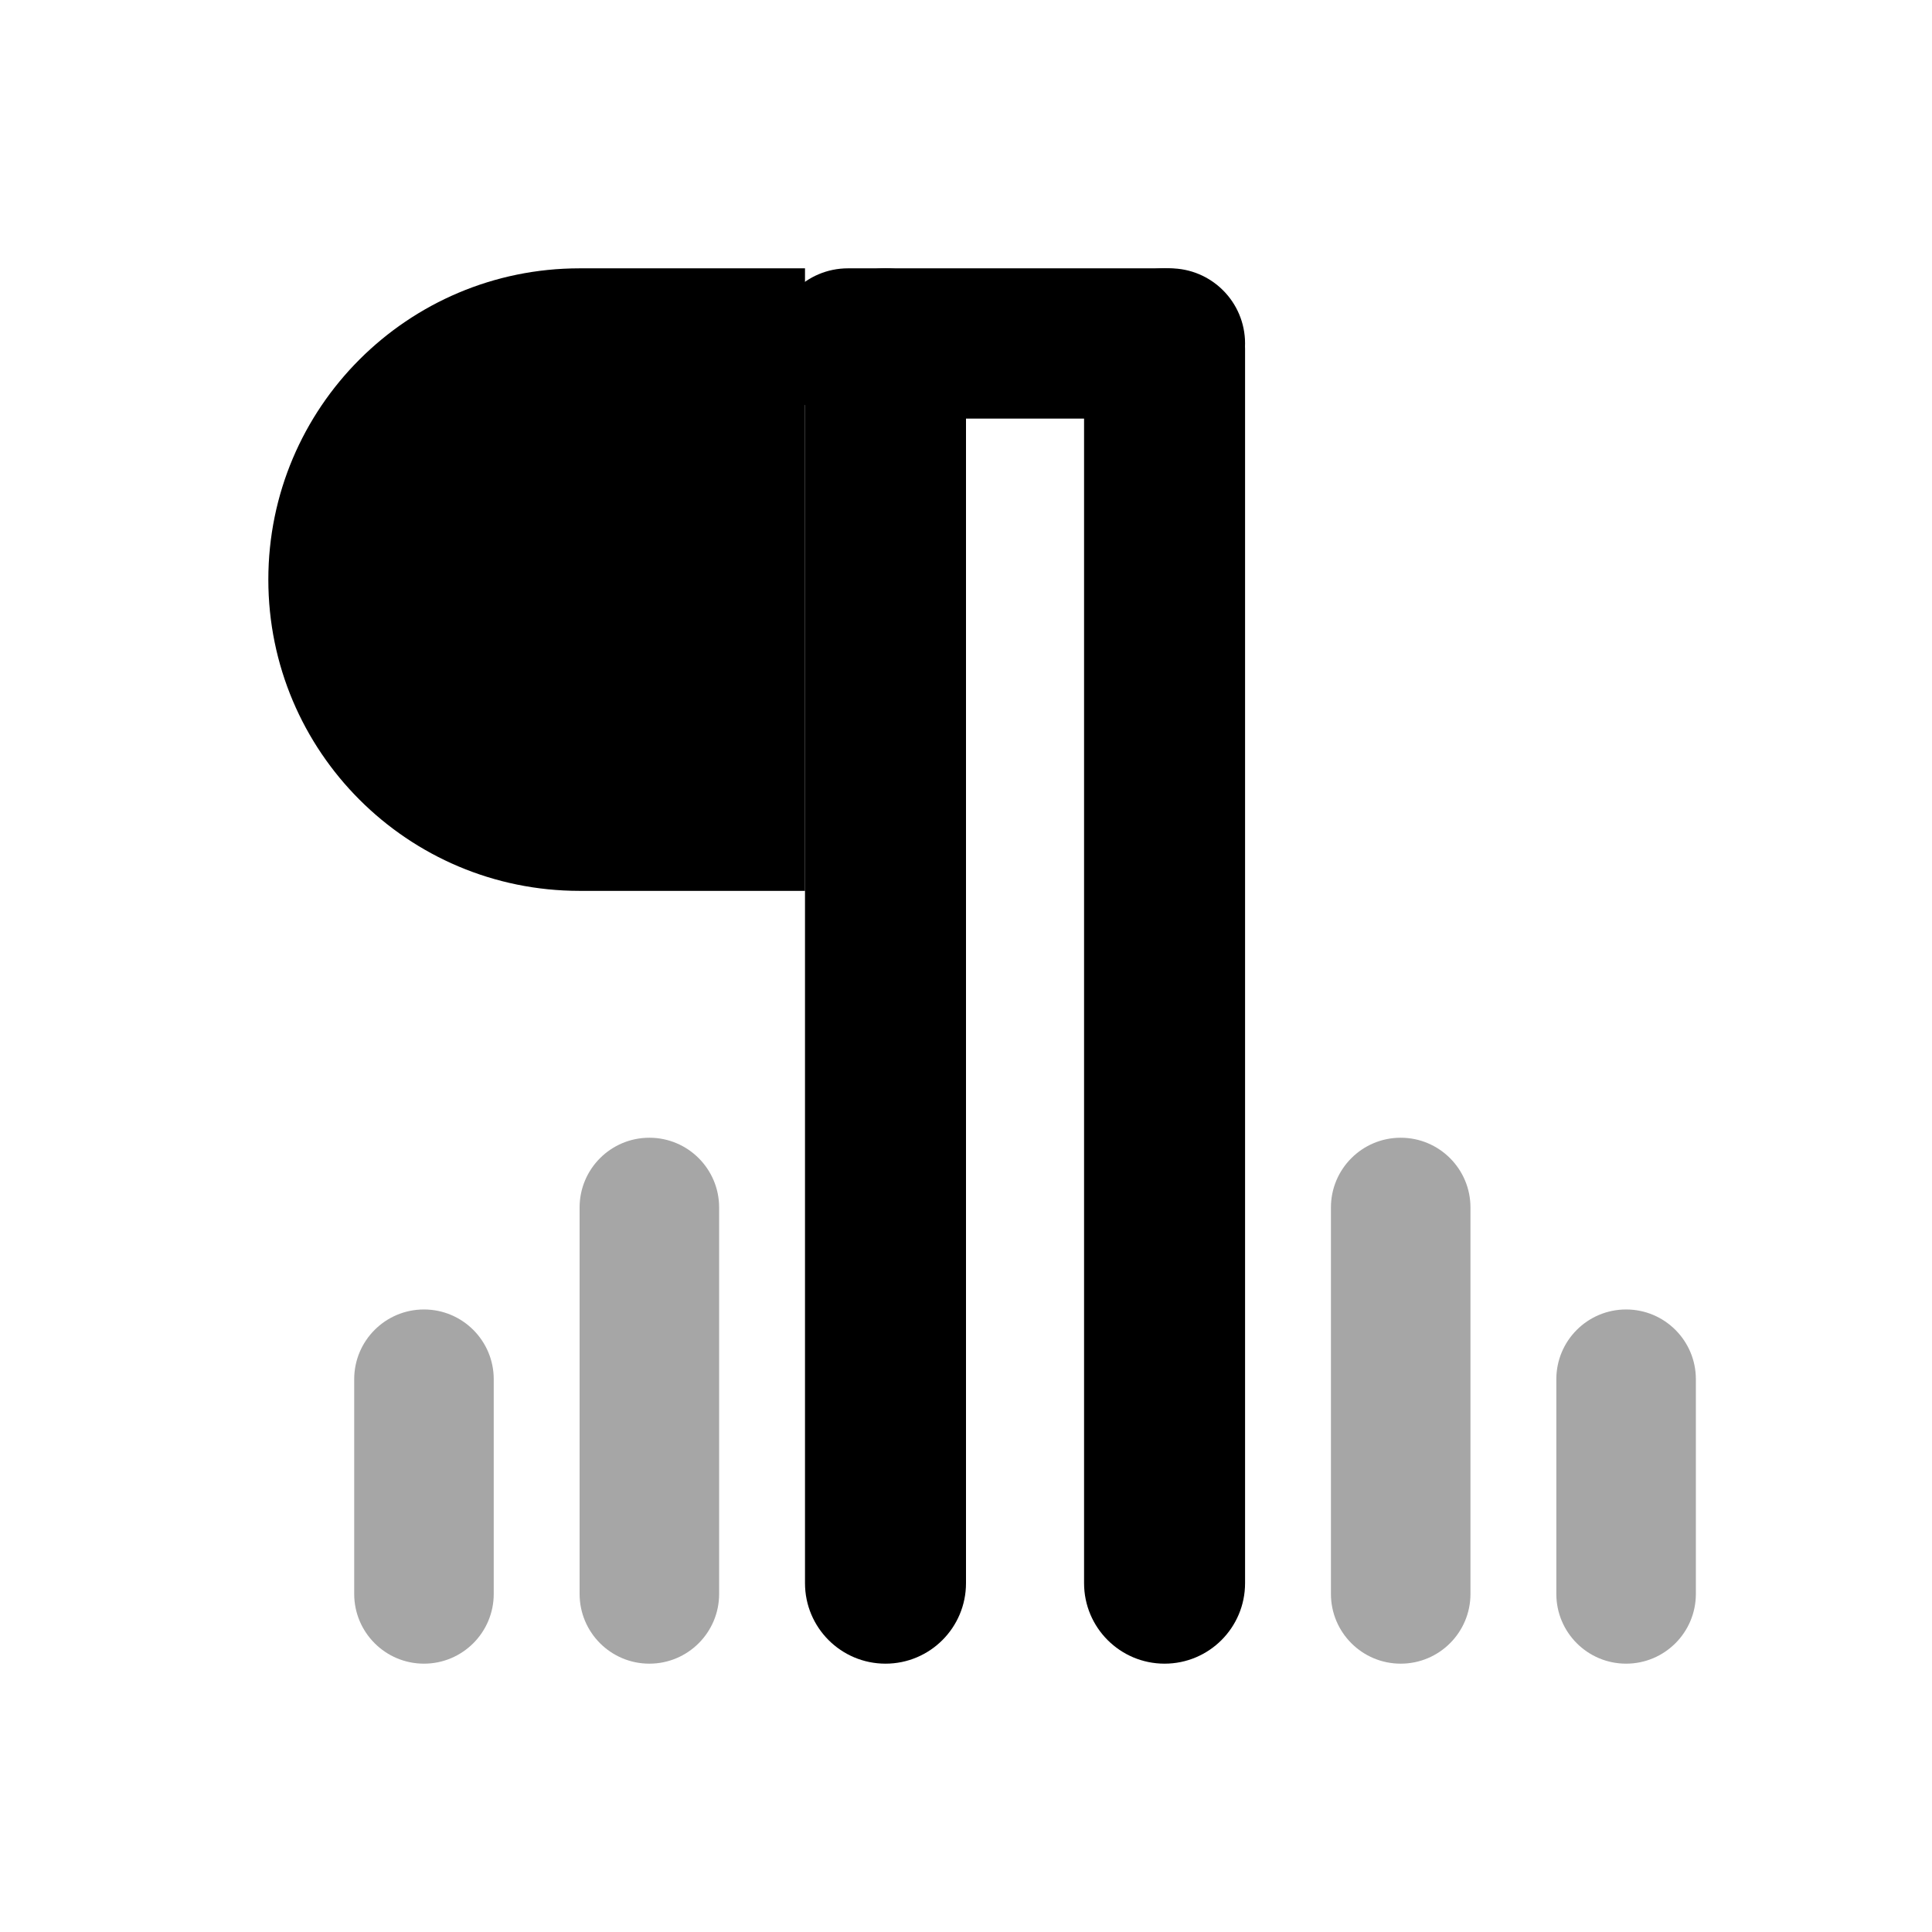
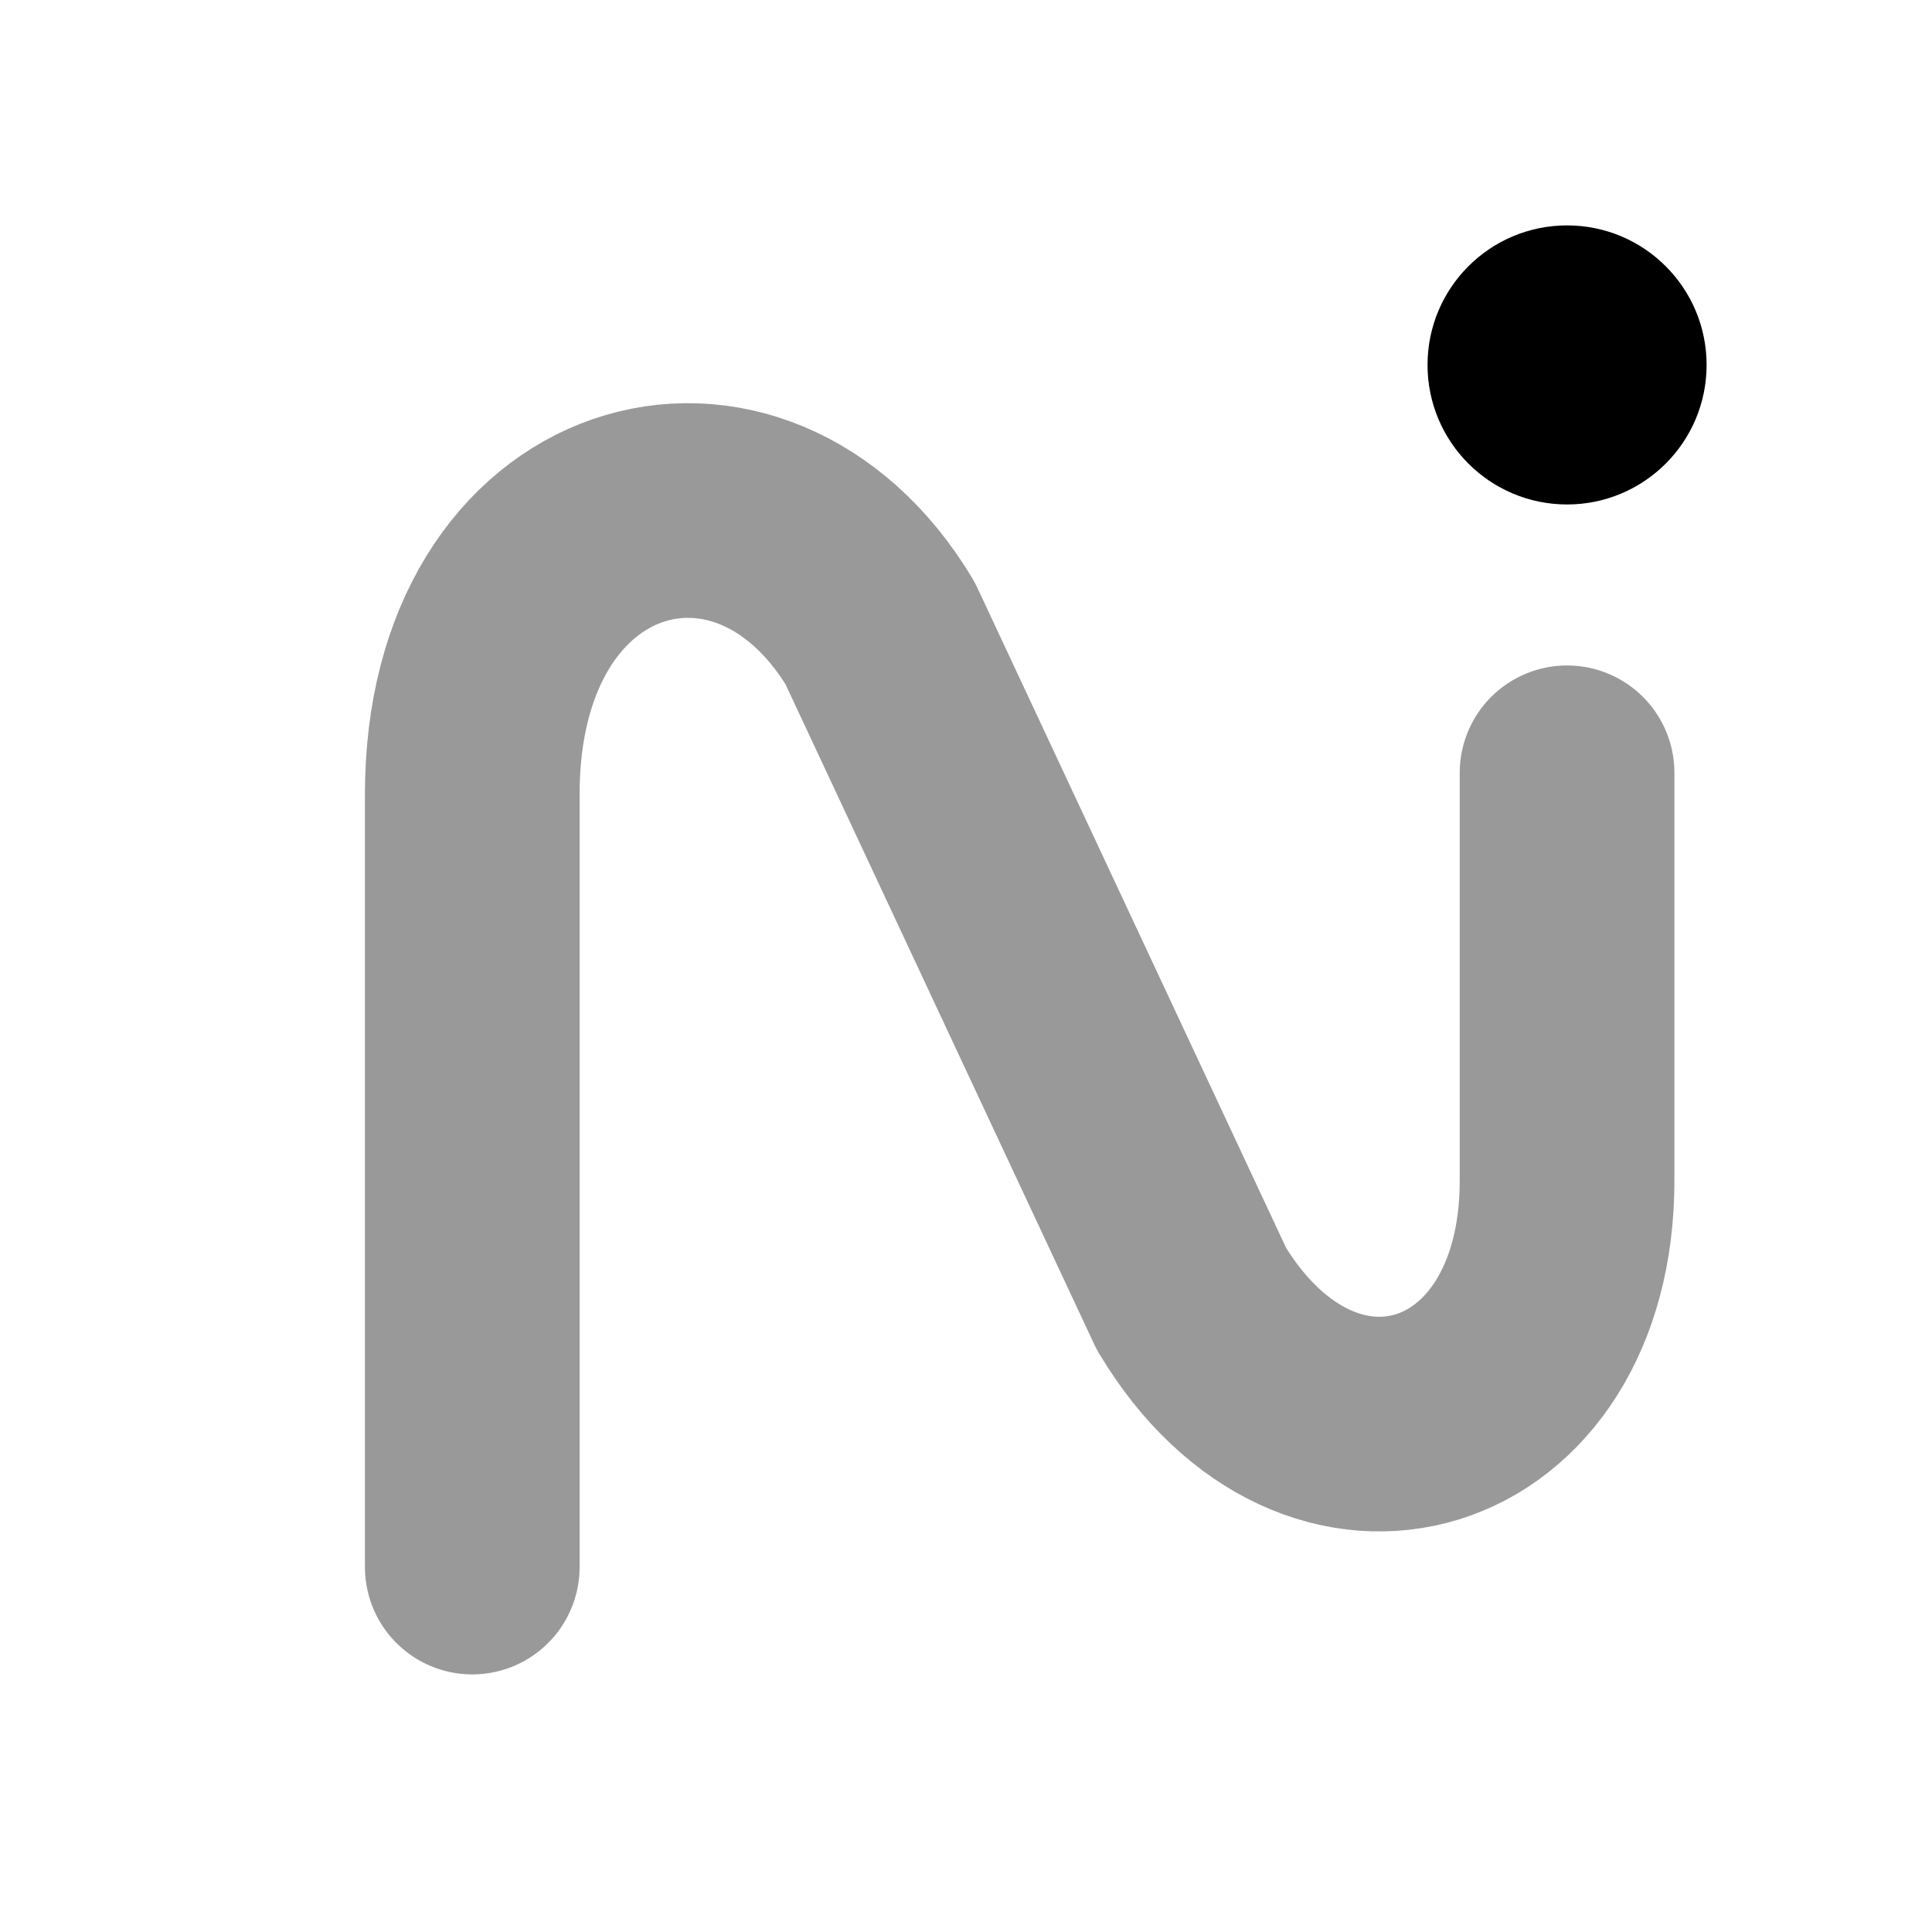
<svg xmlns="http://www.w3.org/2000/svg" width="18" height="18" viewBox="0 0 18 18">
-   <g transform="translate(-1.7 0)">
-     <path d="M9.2 2.5H7.1a2.9 2.9 0 0 0 0 5.8h2.1z" fill="#000" />
-     <rect x="8.9" y="2.5" width="4.4" height="1.4" rx="0.7" fill="#000" />
-     <rect x="9.2" y="2.5" width="1.5" height="13" rx="0.75" fill="#000" />
-     <rect x="11.8" y="2.5" width="1.5" height="13" rx="0.75" fill="#000" />
-     <rect opacity="0.35" x="7.1" y="10.6" width="1.3" height="4.9" rx="0.65" fill="#000" />
-     <rect opacity="0.35" x="14.1" y="10.6" width="1.3" height="4.9" rx="0.65" fill="#000" />
-     <rect opacity="0.35" x="5.0" y="12.2" width="1.3" height="3.3" rx="0.65" fill="#000" />
-     <rect opacity="0.35" x="16.2" y="12.2" width="1.3" height="3.3" rx="0.65" fill="#000" />
-   </g>
+   <path d="M4.4 14.6V7.4C4.4 4.6 7.0 3.9 8.2 5.9L11.1 12.1C12.3 14.1 14.6 13.4 14.6 11.0V7.2" fill="none" stroke="#000" stroke-width="2" stroke-linecap="round" stroke-linejoin="round" opacity="0.4" />
+   <circle cx="14.6" cy="3.4" r="1.3" fill="#000" />
</svg>
